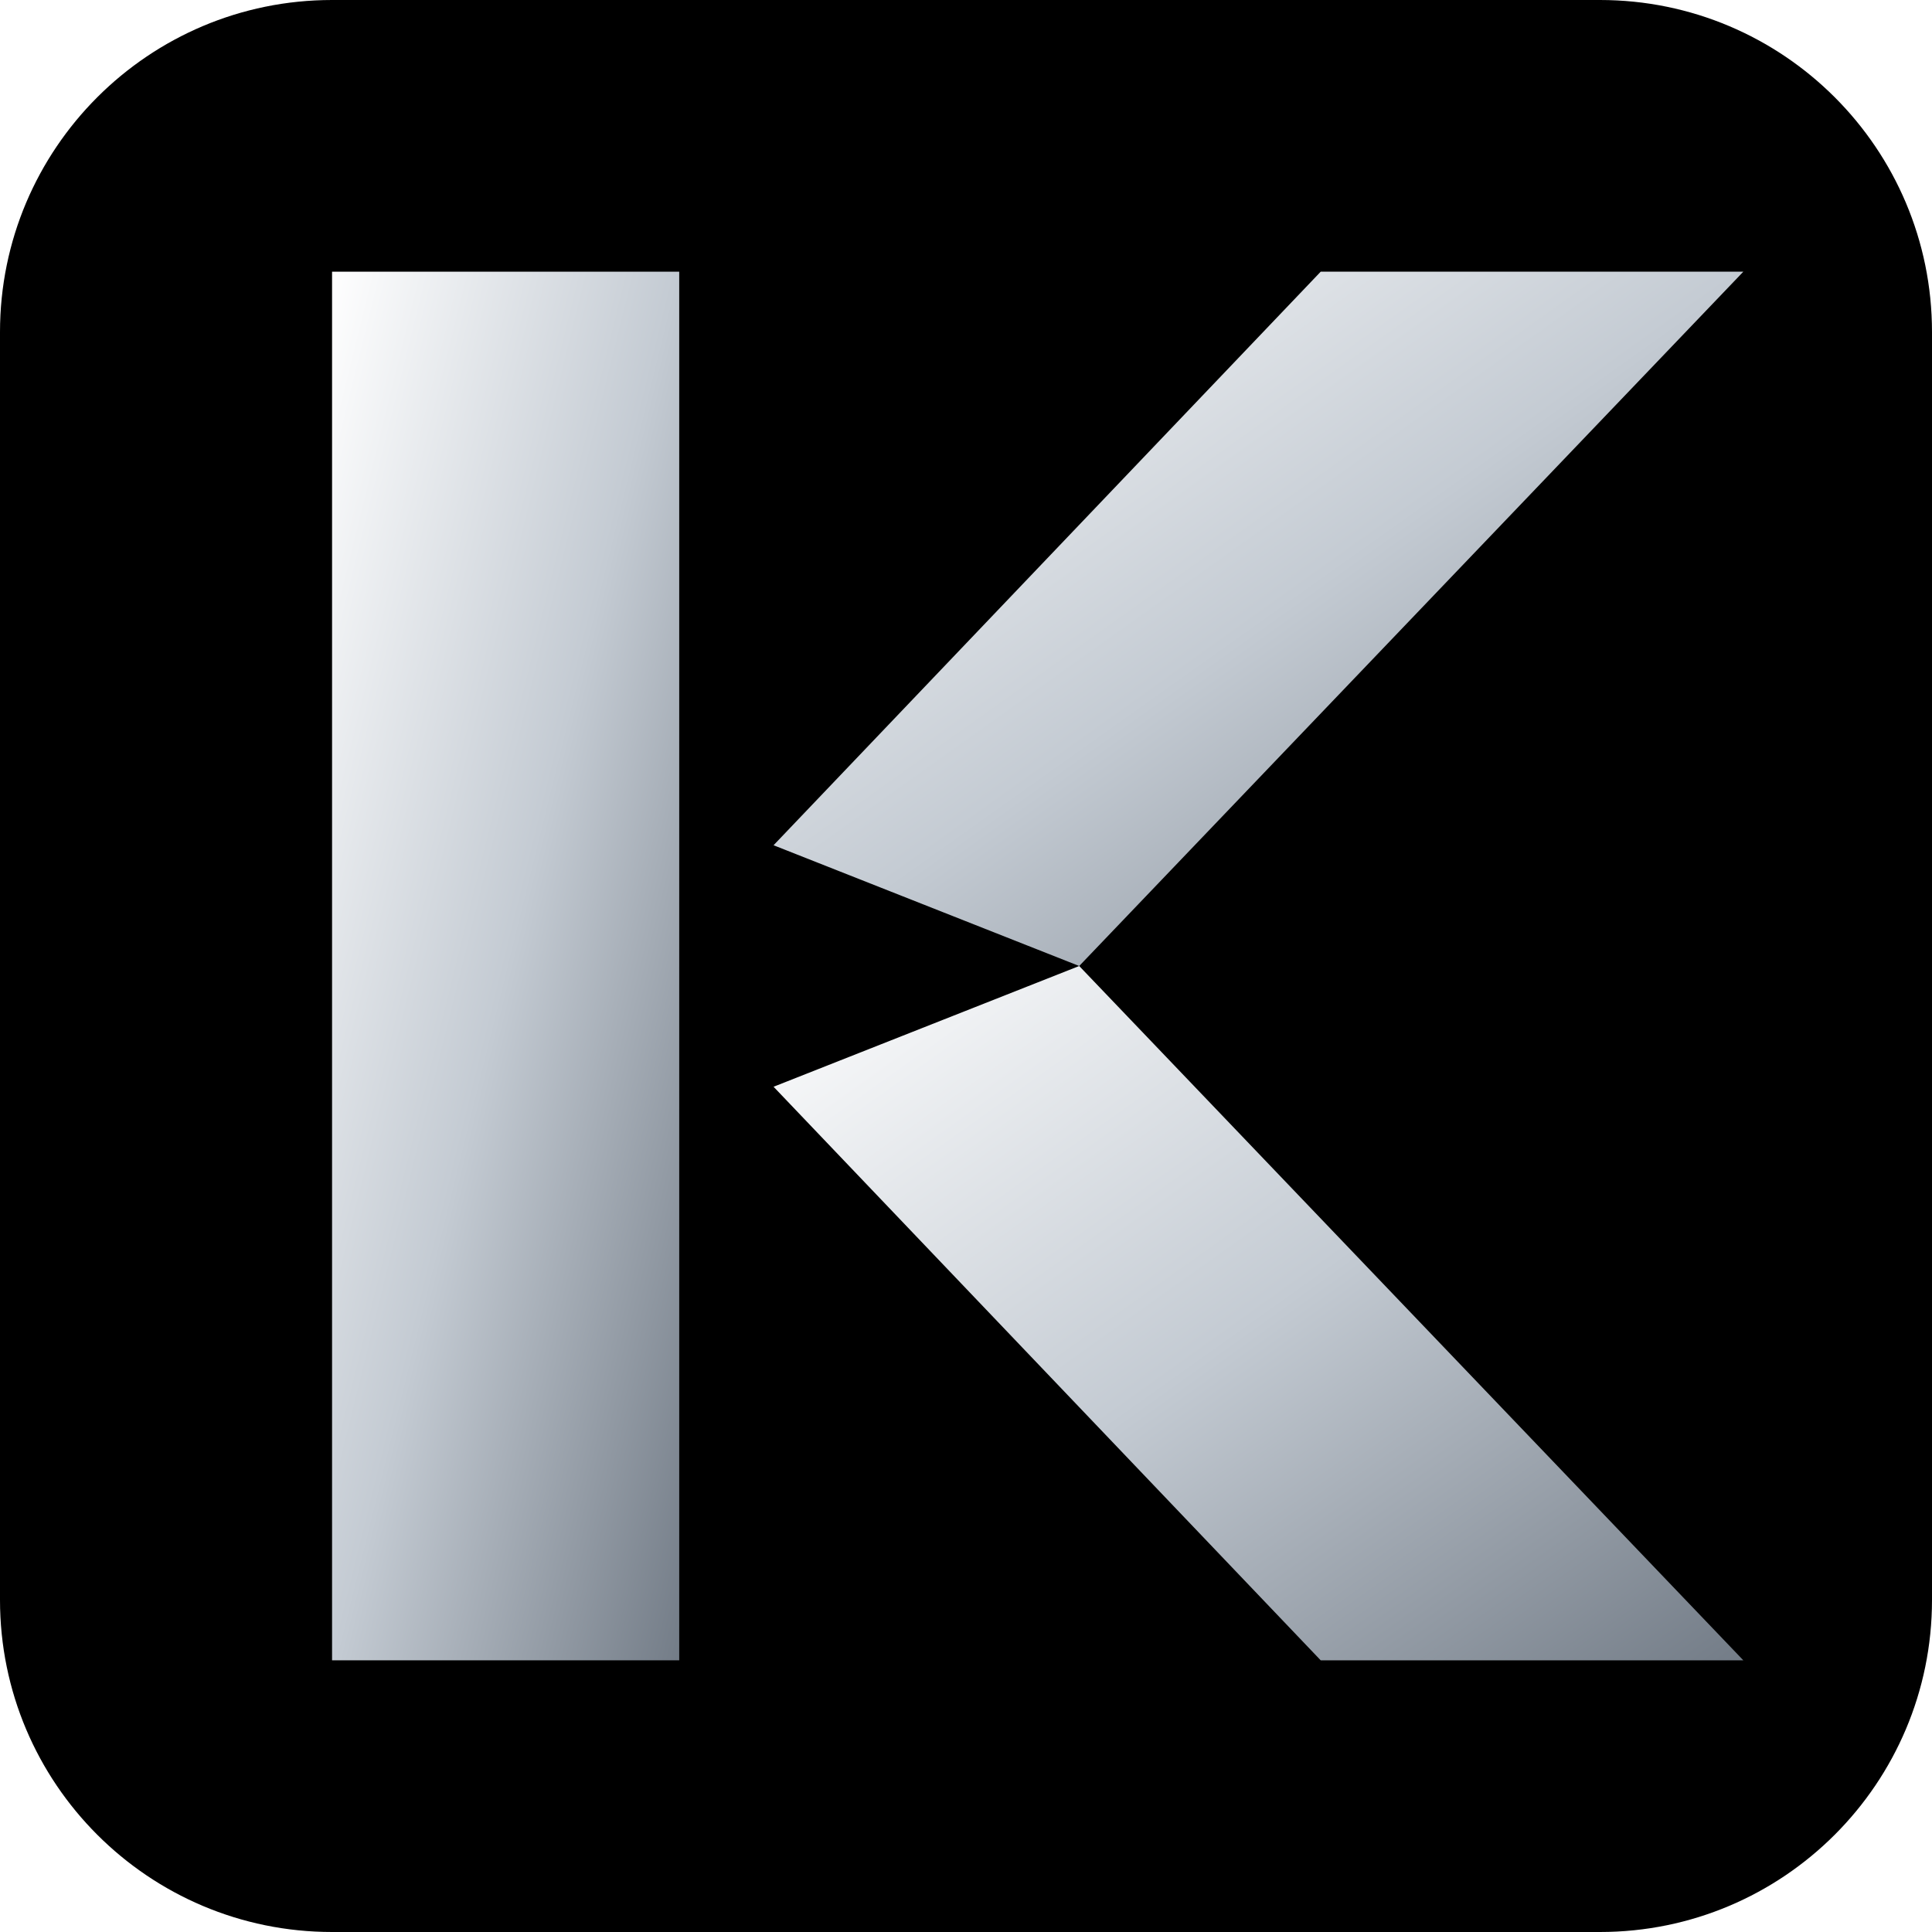
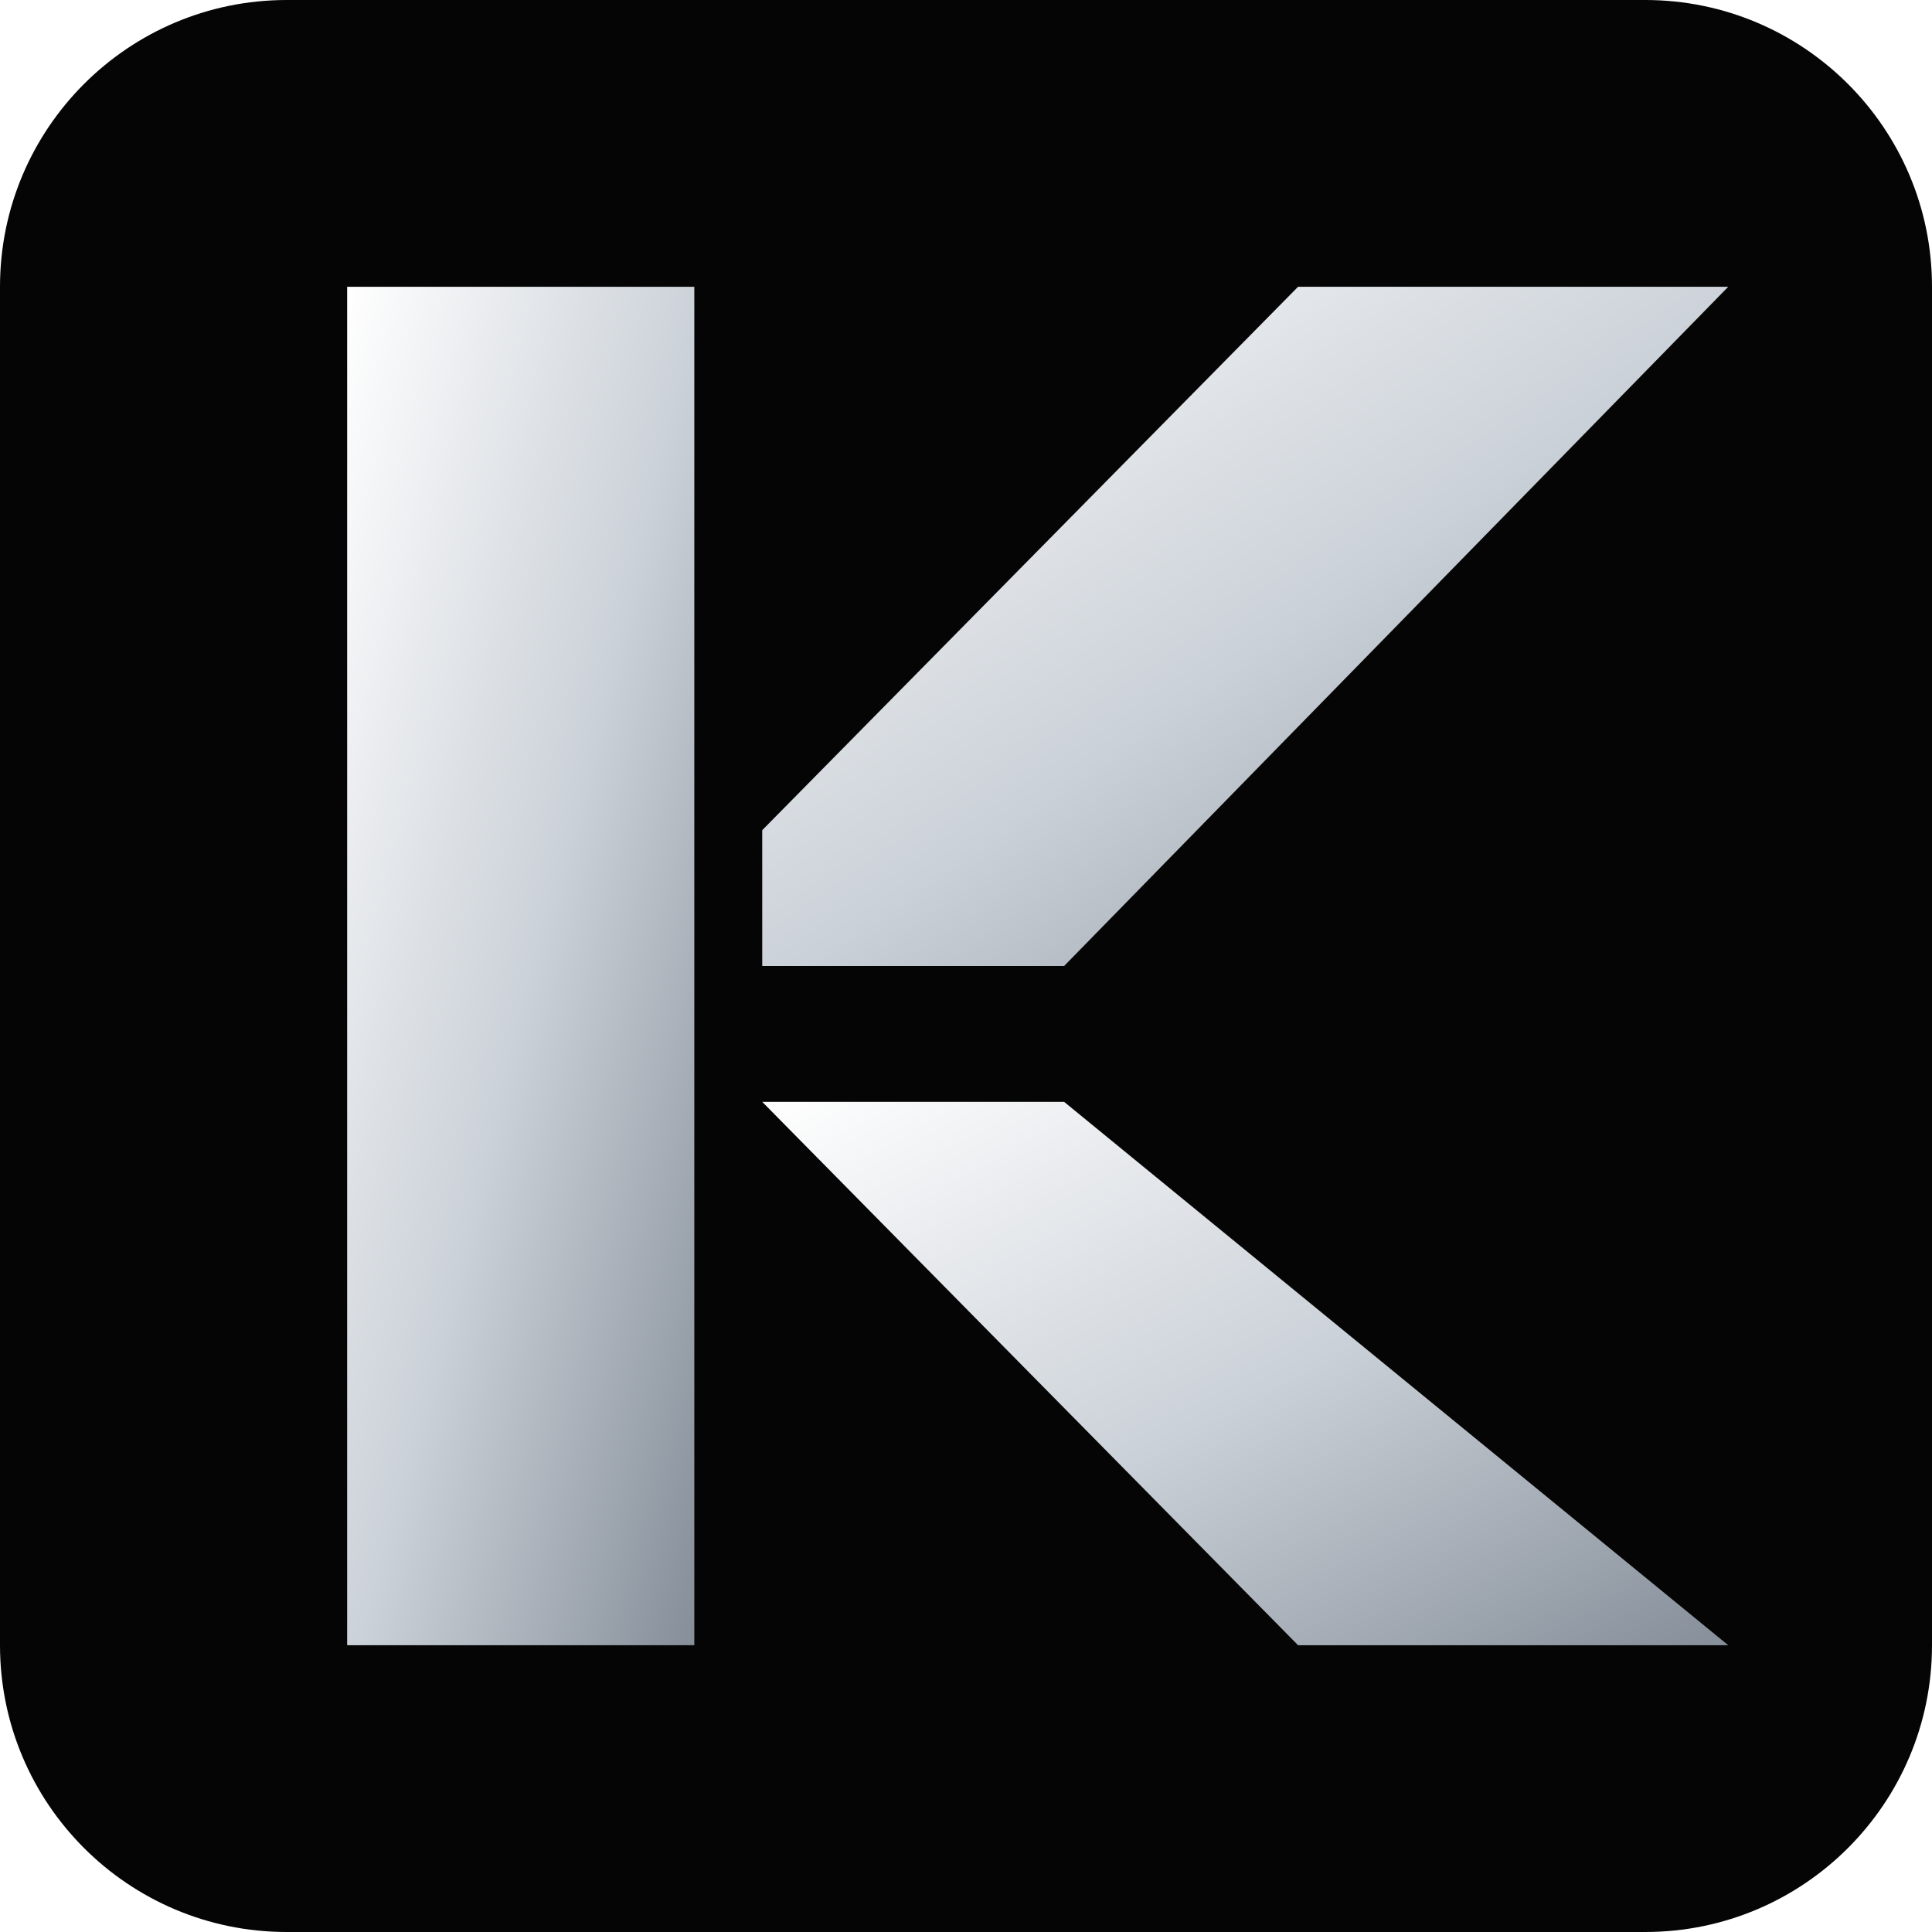
<svg xmlns="http://www.w3.org/2000/svg" viewBox="0 0 512 512" role="img" aria-label="KINETIQ K monogram">
  <defs>
    <linearGradient id="steel" x1="0" y1="0" x2="1" y2="1">
      <stop offset="0" stop-color="#fff" />
-       <stop offset=".5" stop-color="#c4cbd3" />
-       <stop offset="1" stop-color="#737c87" />
+       <stop offset=".52" stop-color="#cbd1d8" />
+       <stop offset="1" stop-color="#858e99" />
    </linearGradient>
  </defs>
-   <rect width="512" height="512" rx="88" fill="#000" />
+   <rect width="512" height="512" rx="76" fill="#050505" />
  <g fill="url(#steel)">
-     <path d="M88 72h92v368H88z" />
-     <path d="M205 224 350 72h112L286 256z" />
-     <path d="M205 288 286 256l176 184H350z" />
+     <path d="M92 76H184V436H92Z" />
+     <path d="M202 220L344 76H458L282 256H202Z" />
+     <path d="M202 292H282L458 436H344L202 292Z" />
  </g>
</svg>
